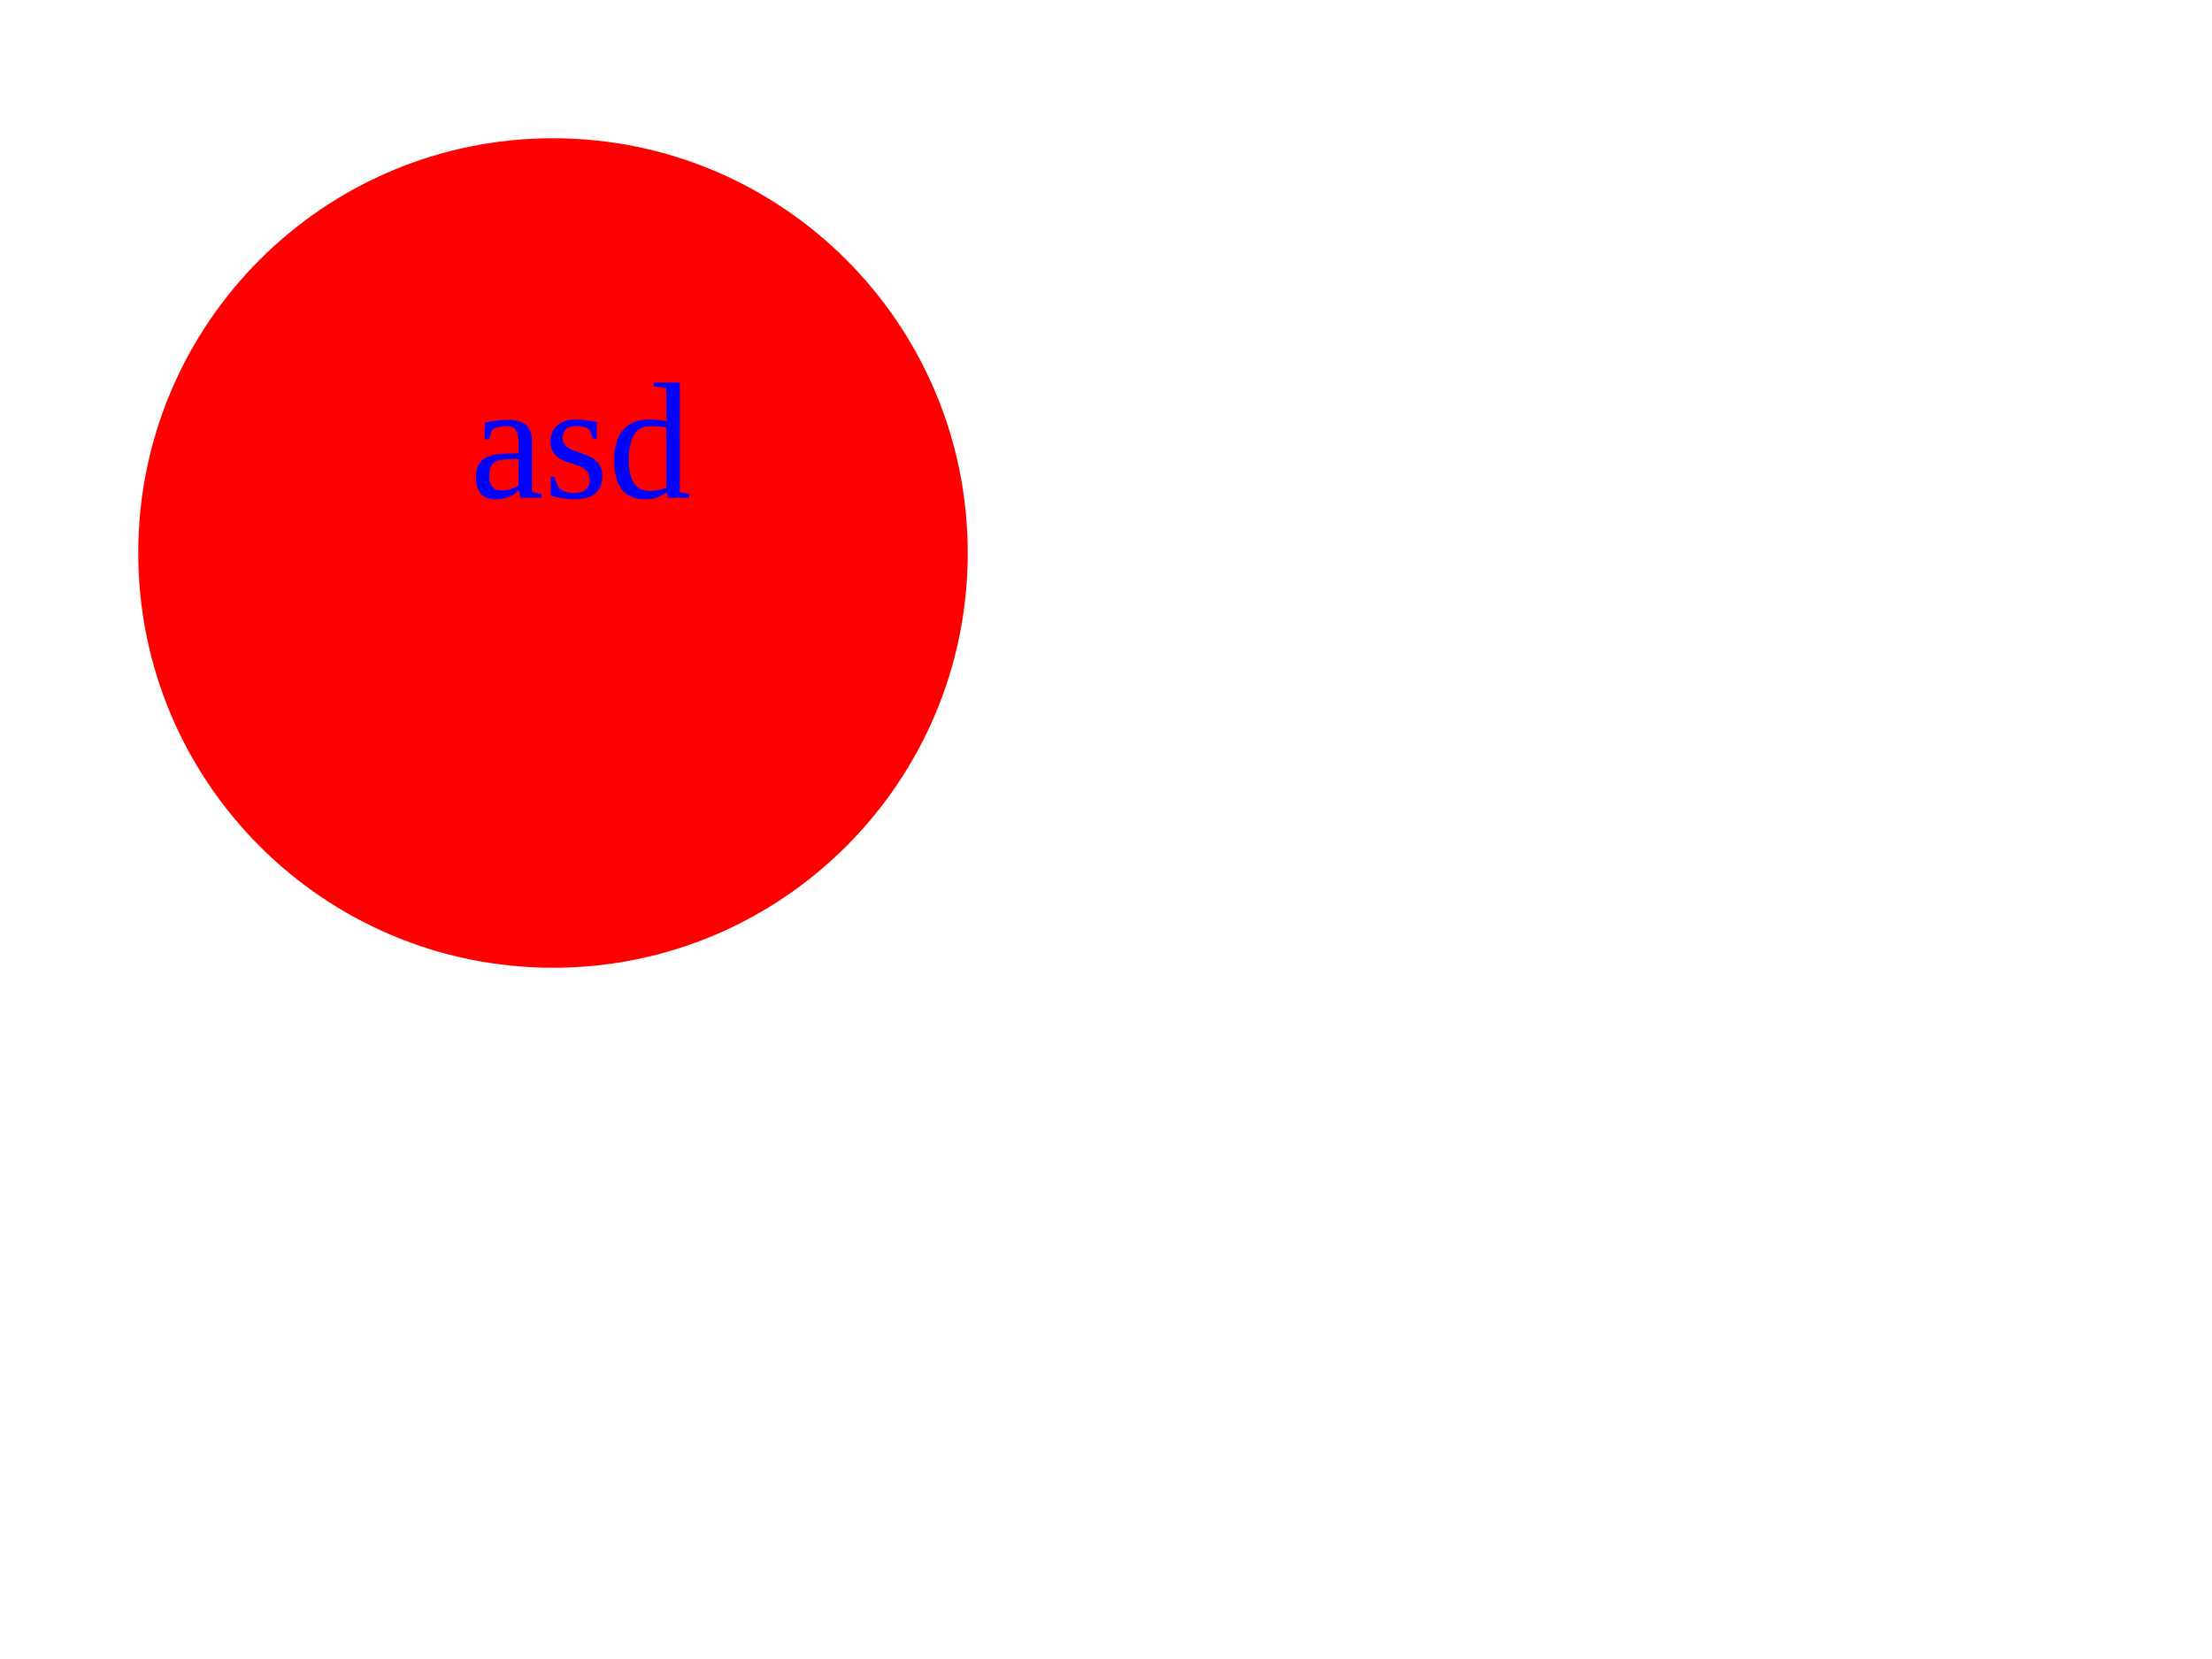
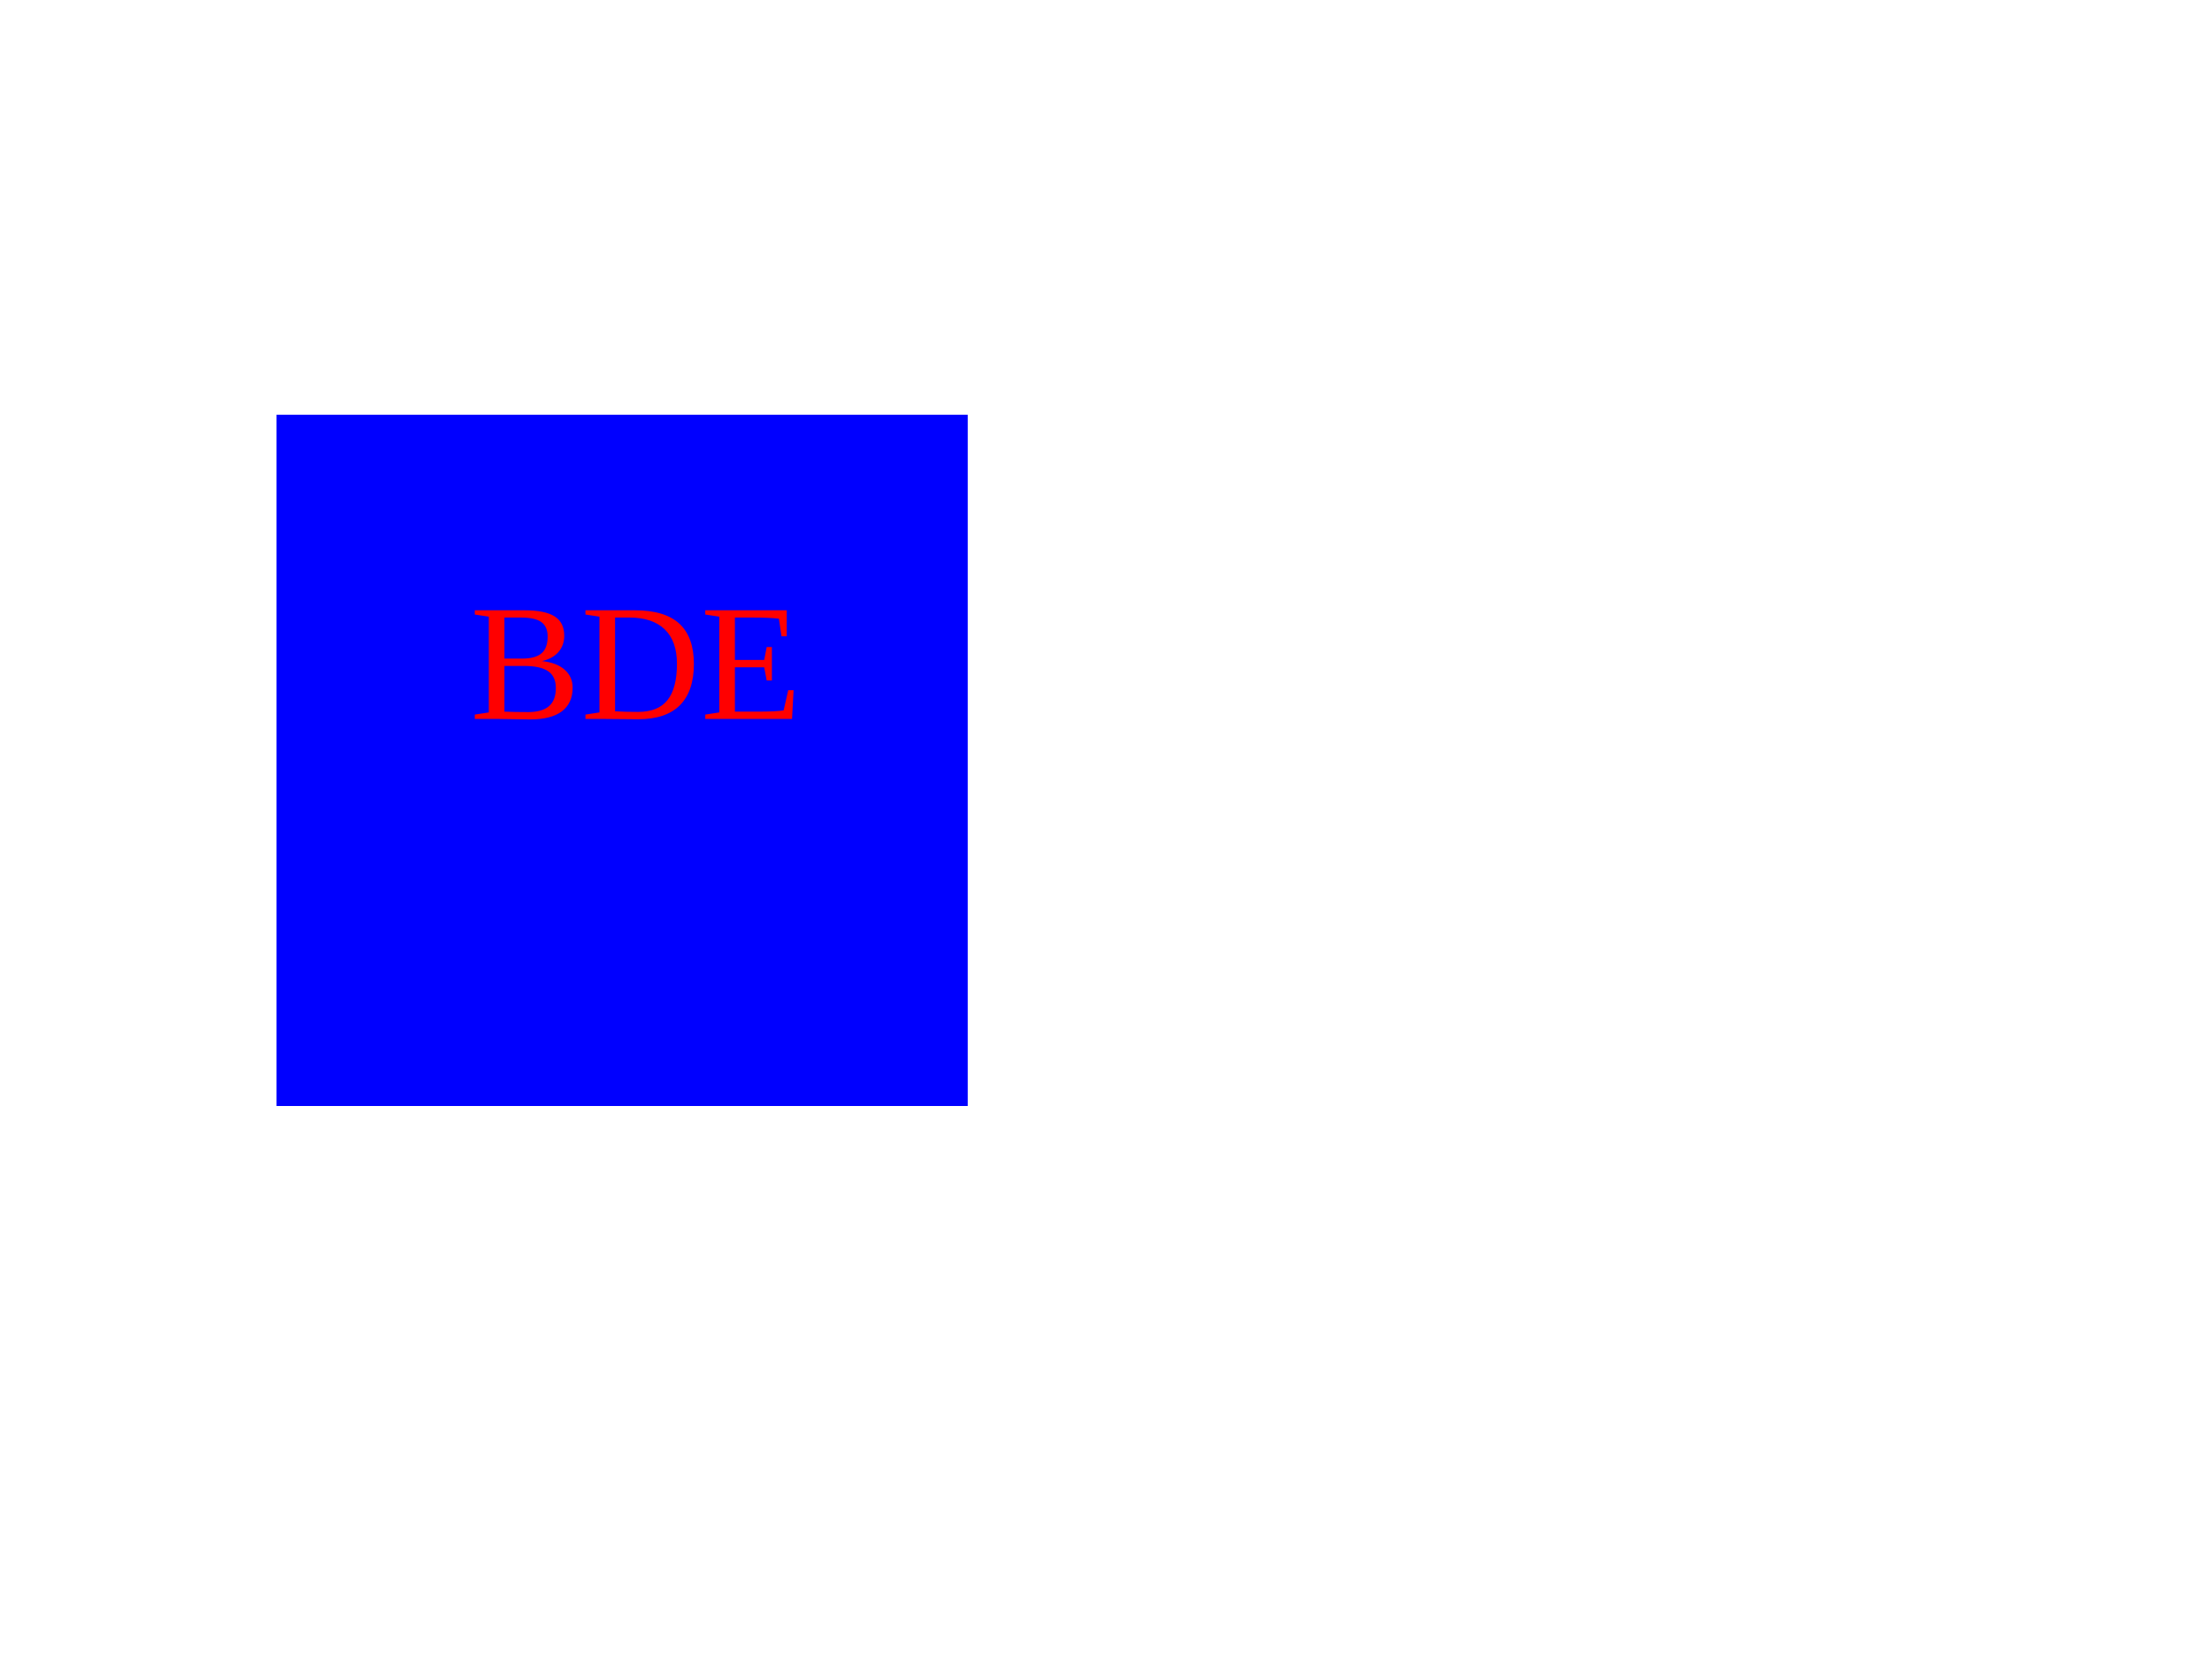
<svg xmlns="http://www.w3.org/2000/svg" width="400" height="300" version="1.1">
-   <circle cx="100" cy="100" r="75" fill="red" />
-   <text x="105" y="90" text-anchor="middle" alignment-baseline="middle" font-size="30" fill="blue">asd</text>
+   <rect x="50" y="75" width="125" height="125" fill="blue" />
+   <text x="115" y="130" text-anchor="middle" alignment-baseline="middle" font-size="30" fill="red">BDE</text>
</svg>
